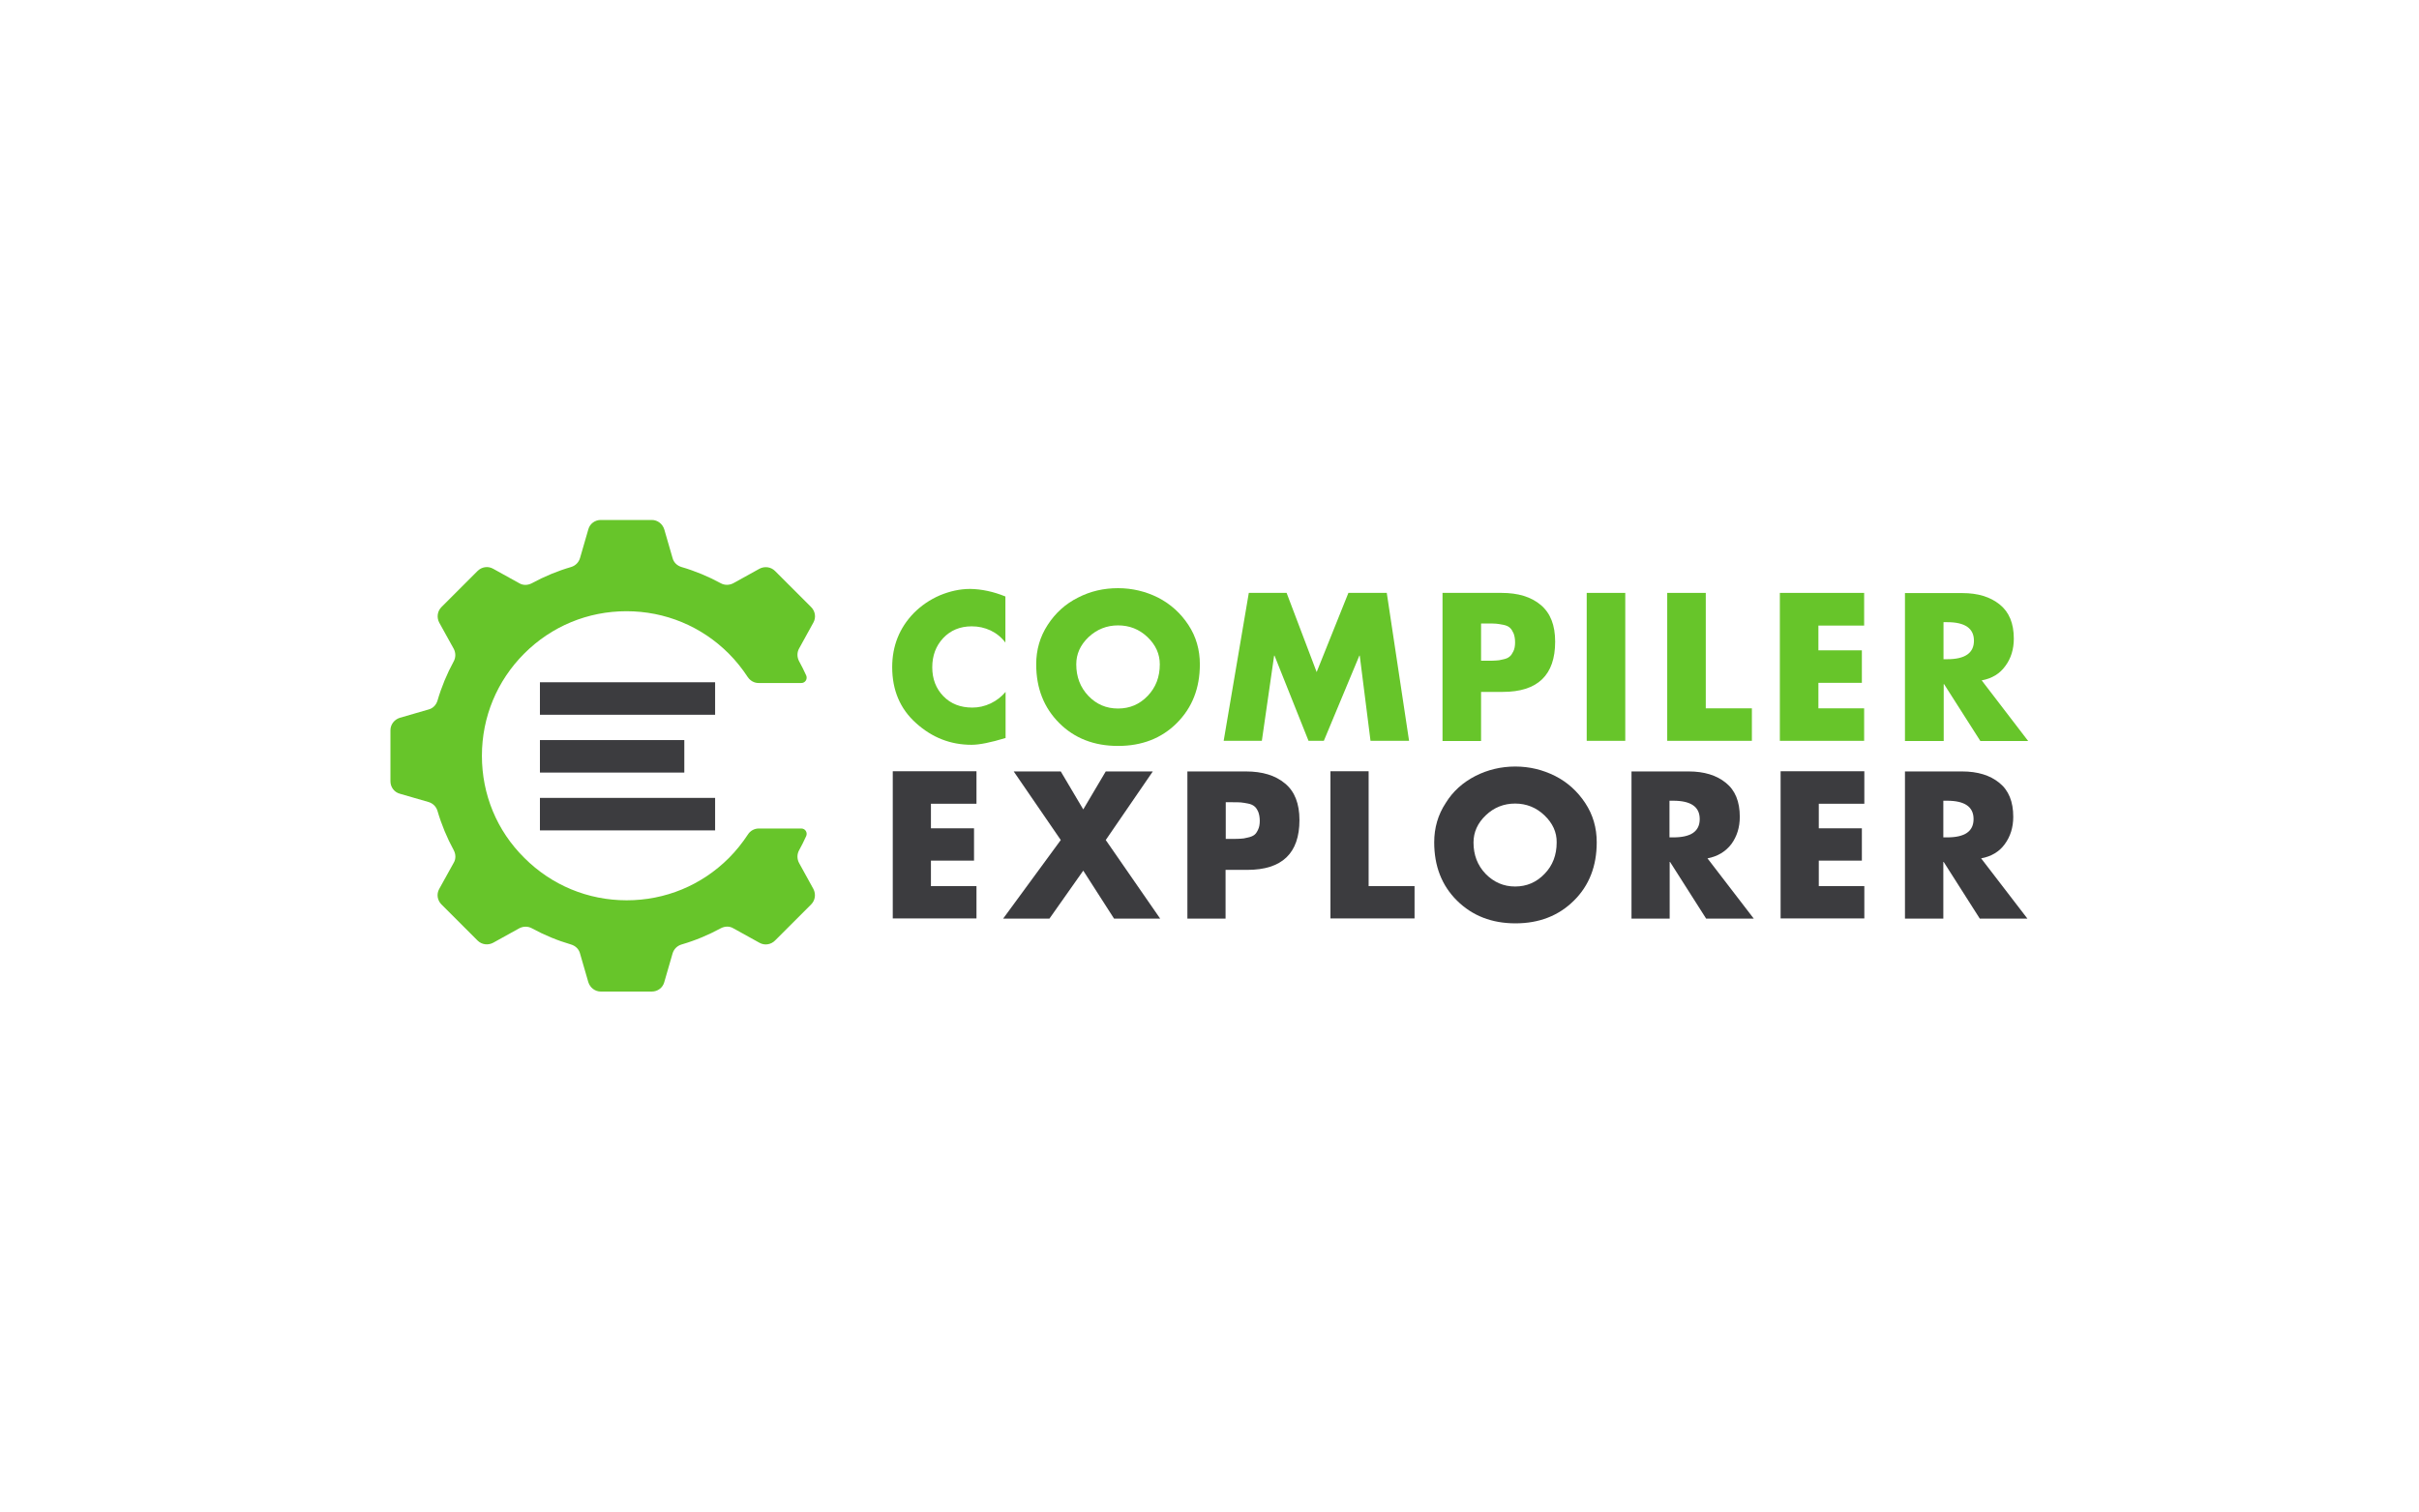
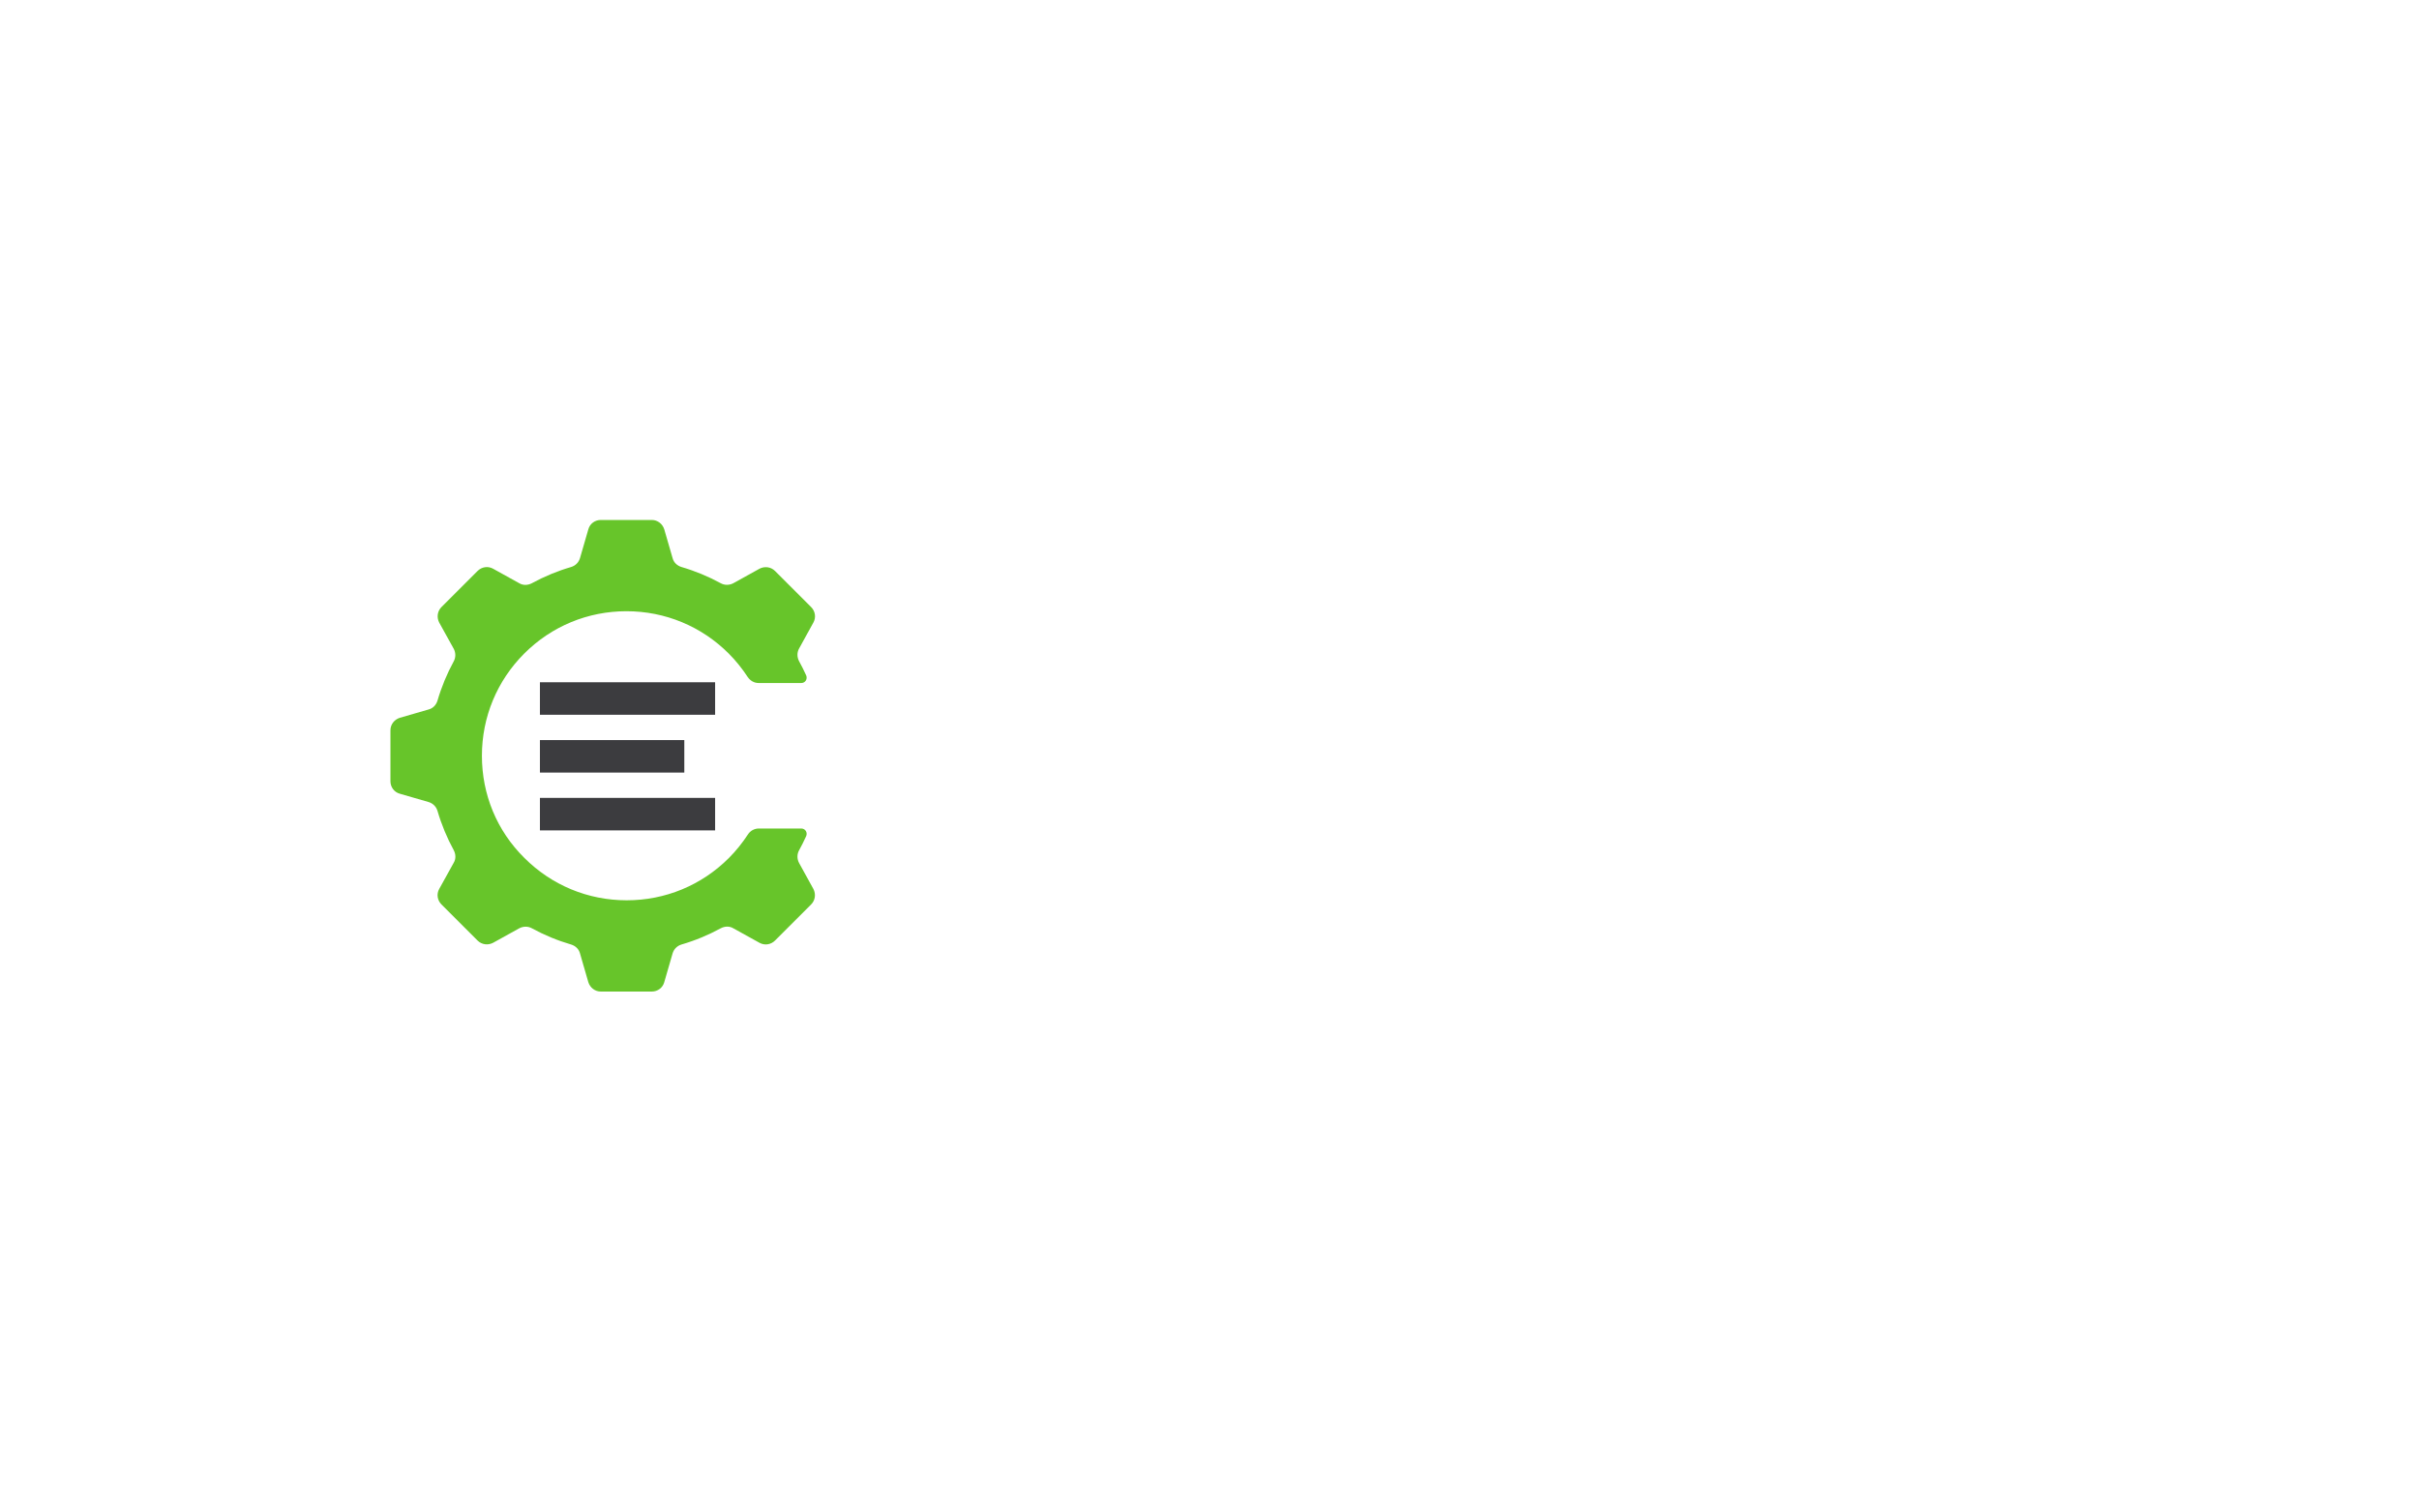
<svg xmlns="http://www.w3.org/2000/svg" version="1.1" id="Layer_1" x="0px" y="0px" viewBox="0 0 1280 800" style="enable-background:new 0 0 1280 800;" xml:space="preserve">
  <style type="text/css">
	.st0{fill:#3C3C3F;}
	.st1{fill:#67C52A;}
</style>
-   <g id="Compiler_Explorer">
-     <g id="Explorer">
-       <path id="XMLID_10_" class="st0" d="M516.7,425.4h-24.1v13h22.8v17.1h-22.8V469h24.1v17.1h-44.3v-77.9h44.3V425.4z" />
-       <path id="XMLID_16_" class="st0" d="M561.3,444.6l-24.9-36.3h24.9l11.9,20.1l11.9-20.1H610l-24.9,36.3l28.8,41.6h-24.4l-16.3-25.4    l-17.9,25.4h-24.5L561.3,444.6z" />
-       <path id="XMLID_18_" class="st0" d="M628.3,486.2v-77.9h31c8.7,0,15.6,2.1,20.7,6.4c5.1,4.2,7.6,10.7,7.6,19.3    c0,17.6-9.2,26.4-27.6,26.4h-11.5v25.8H628.3z M648.6,424.6V444h3.4c1.9,0,3.4,0,4.4-0.1c1,0,2.3-0.2,3.8-0.6    c1.5-0.3,2.7-0.8,3.5-1.4c0.8-0.6,1.4-1.5,2-2.8c0.6-1.2,0.9-2.8,0.9-4.6c0-1.9-0.3-3.5-0.8-4.8c-0.6-1.3-1.2-2.3-2-2.9    c-0.8-0.7-1.9-1.2-3.4-1.5c-1.5-0.3-2.8-0.5-3.8-0.6c-1.1-0.1-2.6-0.1-4.6-0.1H648.6z" />
-       <path id="XMLID_22_" class="st0" d="M724.2,408.3V469h24.3v17.1H704v-77.9H724.2z" />
-       <path id="XMLID_25_" class="st0" d="M780.7,410.7c6.5-3.3,13.6-5,21.1-5c7.5,0,14.5,1.7,21.1,5c6.5,3.3,11.8,8.1,15.9,14.3    c4.1,6.2,6.1,13.1,6.1,20.8c0,12.6-4,22.9-12.1,30.9c-8.1,8-18.4,12-30.9,12c-12.5,0-22.8-4-30.9-12c-8.1-8-12.1-18.3-12.1-30.9    c0-7.6,2-14.6,6.1-20.8C768.8,418.8,774.1,414.1,780.7,410.7z M817.2,431.5c-4.3-4.1-9.5-6.2-15.5-6.2c-6,0-11.2,2.1-15.5,6.2    c-4.3,4.1-6.5,8.9-6.5,14.4c0,6.6,2.1,12.1,6.4,16.6c4.3,4.4,9.5,6.7,15.6,6.7c6.1,0,11.3-2.2,15.6-6.7c4.3-4.4,6.4-10,6.4-16.6    C823.8,440.5,821.6,435.7,817.2,431.5z" />
-       <path id="XMLID_28_" class="st0" d="M903.5,454.3l24.5,31.9h-25.2l-19.1-30h-0.2v30h-20.2v-77.9h30.3c8.1,0,14.7,2,19.6,6    c5,4,7.4,10,7.4,18c0,5.6-1.5,10.4-4.5,14.5C913,450.8,908.8,453.3,903.5,454.3z M883.4,423.8v19.4h2c9.4,0,14-3.2,14-9.7    c0-6.5-4.7-9.7-14-9.7H883.4z" />
-       <path id="XMLID_31_" class="st0" d="M986.5,425.4h-24.1v13h22.8v17.1h-22.8V469h24.1v17.1h-44.3v-77.9h44.3V425.4z" />
-       <path id="XMLID_33_" class="st0" d="M1048.3,454.3l24.5,31.9h-25.2l-19.1-30h-0.2v30H1008v-77.9h30.3c8.1,0,14.7,2,19.6,6    c5,4,7.4,10,7.4,18c0,5.6-1.5,10.4-4.5,14.5C1057.9,450.8,1053.7,453.3,1048.3,454.3z M1028.3,423.8v19.4h2c9.4,0,14-3.2,14-9.7    c0-6.5-4.7-9.7-14-9.7H1028.3z" />
-     </g>
-     <g id="Compiler">
-       <path id="XMLID_36_" class="st1" d="M532,315.7v24.4c-2.1-2.8-4.7-4.9-7.8-6.4c-3.2-1.5-6.5-2.2-10-2.2c-6.2,0-11.2,2.1-15.1,6.2    c-3.9,4.2-5.8,9.3-5.8,15.5c0,6.2,2,11.3,5.9,15.3c3.9,4,9,6,15.3,6c3.3,0,6.5-0.7,9.7-2.2c3.1-1.5,5.7-3.5,7.9-6.1v24.4    c-7.9,2.4-13.9,3.6-18,3.6c-11.1,0-20.9-3.8-29.4-11.5c-8.4-7.5-12.6-17.4-12.6-29.6c0-11.2,3.8-20.8,11.5-28.7    c3.9-3.9,8.4-7,13.7-9.3c5.3-2.2,10.6-3.4,16.1-3.4C519.4,311.8,525.6,313.1,532,315.7z" />
-       <path id="XMLID_38_" class="st1" d="M570.4,316.3c6.6-3.4,13.6-5,21.2-5c7.5,0,14.6,1.7,21.2,5c6.6,3.4,11.9,8.2,16,14.4    c4.1,6.2,6.1,13.2,6.1,20.9c0,12.7-4.1,23-12.2,31.1c-8.1,8.1-18.5,12.1-31.1,12.1c-12.6,0-23-4-31.1-12.1    c-8.1-8.1-12.2-18.4-12.2-31.1c0-7.7,2-14.6,6.1-20.9C558.5,324.4,563.8,319.6,570.4,316.3z M607.2,337.2    c-4.4-4.2-9.6-6.2-15.6-6.2c-6,0-11.2,2.1-15.6,6.2c-4.4,4.2-6.5,9-6.5,14.4c0,6.6,2.1,12.2,6.4,16.7c4.3,4.5,9.5,6.7,15.7,6.7    c6.2,0,11.4-2.2,15.7-6.7c4.3-4.5,6.4-10,6.4-16.7C613.7,346.2,611.6,341.4,607.2,337.2z" />
-       <path id="XMLID_41_" class="st1" d="M647.5,392.1l13.3-78.3h20l15.9,41.9l16.8-41.9h20.3l11.8,78.3h-20.4l-5.7-45.1h-0.2    l-18.8,45.1h-8.1l-18-45.1h-0.2l-6.5,45.1H647.5z" />
-       <path id="XMLID_43_" class="st1" d="M763.3,392.1v-78.3h31.2c8.8,0,15.7,2.1,20.8,6.4c5.1,4.3,7.6,10.7,7.6,19.4    c0,17.7-9.2,26.6-27.7,26.6h-11.5v26H763.3z M783.7,330.2v19.5h3.4c1.9,0,3.4,0,4.4-0.1c1,0,2.3-0.2,3.8-0.6    c1.6-0.3,2.7-0.8,3.5-1.5c0.8-0.6,1.4-1.6,2-2.8c0.6-1.2,0.9-2.8,0.9-4.7c0-1.9-0.3-3.5-0.8-4.8c-0.6-1.3-1.2-2.3-2-3    c-0.8-0.7-1.9-1.2-3.4-1.5c-1.5-0.3-2.8-0.5-3.8-0.6c-1.1-0.1-2.6-0.1-4.6-0.1H783.7z" />
-       <path id="XMLID_46_" class="st1" d="M860,313.8v78.3h-20.4v-78.3H860z" />
-       <path id="XMLID_48_" class="st1" d="M902.6,313.8v61.1H927v17.2h-44.8v-78.3H902.6z" />
-       <path id="XMLID_50_" class="st1" d="M986.4,331.1h-24.2v13.1h23v17.2h-23v13.5h24.2v17.2h-44.6v-78.3h44.6V331.1z" />
-       <path id="XMLID_52_" class="st1" d="M1048.6,360.1l24.6,32.1h-25.3l-19.2-30.1h-0.2v30.1H1008v-78.3h30.4c8.2,0,14.7,2,19.7,6    c5,4,7.5,10,7.5,18.1c0,5.6-1.5,10.5-4.5,14.5C1058.2,356.6,1054,359.1,1048.6,360.1z M1028.4,329.4v19.5h2    c9.4,0,14.1-3.3,14.1-9.8c0-6.5-4.7-9.8-14.1-9.8H1028.4z" />
-     </g>
-   </g>
  <g id="CE">
    <path id="C" class="st1" d="M422.8,456.7c-1.1-2.1-1.1-4.6,0-6.6c1.4-2.5,2.6-5,3.8-7.6c0.8-1.9-0.5-4-2.6-4h-22.5   c-2.3,0-4.5,1.2-5.7,3.1c-2.9,4.4-6.3,8.7-10.1,12.5c-14.5,14.5-33.7,22.4-54.1,22.4c-20.5,0-39.7-8-54.1-22.4   C262.9,439.7,255,420.5,255,400s8-39.7,22.4-54.1c14.5-14.5,33.7-22.4,54.1-22.4c20.5,0,39.7,8,54.1,22.4   c3.9,3.9,7.2,8.1,10.1,12.5c1.3,1.9,3.4,3.1,5.7,3.1H424c2.1,0,3.4-2.1,2.6-4c-1.2-2.6-2.4-5.1-3.8-7.6c-1.1-2.1-1.1-4.6,0-6.6   l7.6-13.8c1.5-2.7,1-6-1.2-8.2l-19.1-19.1c-2.2-2.2-5.5-2.6-8.2-1.2l-13.9,7.7c-2.1,1.1-4.6,1.1-6.6,0c-6.6-3.6-13.6-6.5-20.8-8.6   c-2.3-0.7-4.1-2.4-4.7-4.7l-4.4-15.2c-0.9-2.9-3.5-5-6.6-5h-27c-3.1,0-5.8,2-6.6,5l-4.4,15.2c-0.7,2.3-2.4,4-4.7,4.7   c-7.2,2.1-14.2,5-20.8,8.6c-2.1,1.1-4.6,1.2-6.6,0l-13.9-7.7c-2.7-1.5-6-1-8.2,1.2l-19.1,19.1c-2.2,2.2-2.6,5.5-1.2,8.2l7.7,13.9   c1.1,2.1,1.1,4.6,0,6.6c-3.6,6.6-6.5,13.6-8.6,20.8c-0.7,2.3-2.4,4.1-4.7,4.7l-15.2,4.4c-2.9,0.9-5,3.5-5,6.6v27c0,3.1,2,5.8,5,6.6   l15.2,4.4c2.3,0.7,4,2.4,4.7,4.7c2.1,7.2,5,14.2,8.6,20.8c1.1,2.1,1.2,4.6,0,6.6l-7.7,13.9c-1.5,2.7-1,6,1.2,8.2l19.1,19.1   c2.2,2.2,5.5,2.6,8.2,1.2l13.9-7.7c2.1-1.1,4.6-1.1,6.6,0c6.6,3.6,13.6,6.5,20.8,8.6c2.3,0.7,4.1,2.4,4.7,4.7l4.4,15.2   c0.9,2.9,3.5,5,6.6,5h27c3.1,0,5.8-2,6.6-5l4.4-15.2c0.7-2.3,2.4-4,4.7-4.7c7.2-2.1,14.2-5,20.8-8.6c2.1-1.1,4.6-1.2,6.6,0   l13.9,7.7c2.7,1.5,6,1,8.2-1.2l19.1-19.1c2.2-2.2,2.6-5.5,1.2-8.2L422.8,456.7z" />
    <g id="E">
      <rect id="XMLID_15_" x="285.7" y="361.1" class="st0" width="92.7" height="17.2" />
      <rect id="XMLID_14_" x="285.7" y="391.7" class="st0" width="76.4" height="17.2" />
      <rect id="XMLID_13_" x="285.7" y="422.3" class="st0" width="92.7" height="17.2" />
    </g>
  </g>
</svg>
